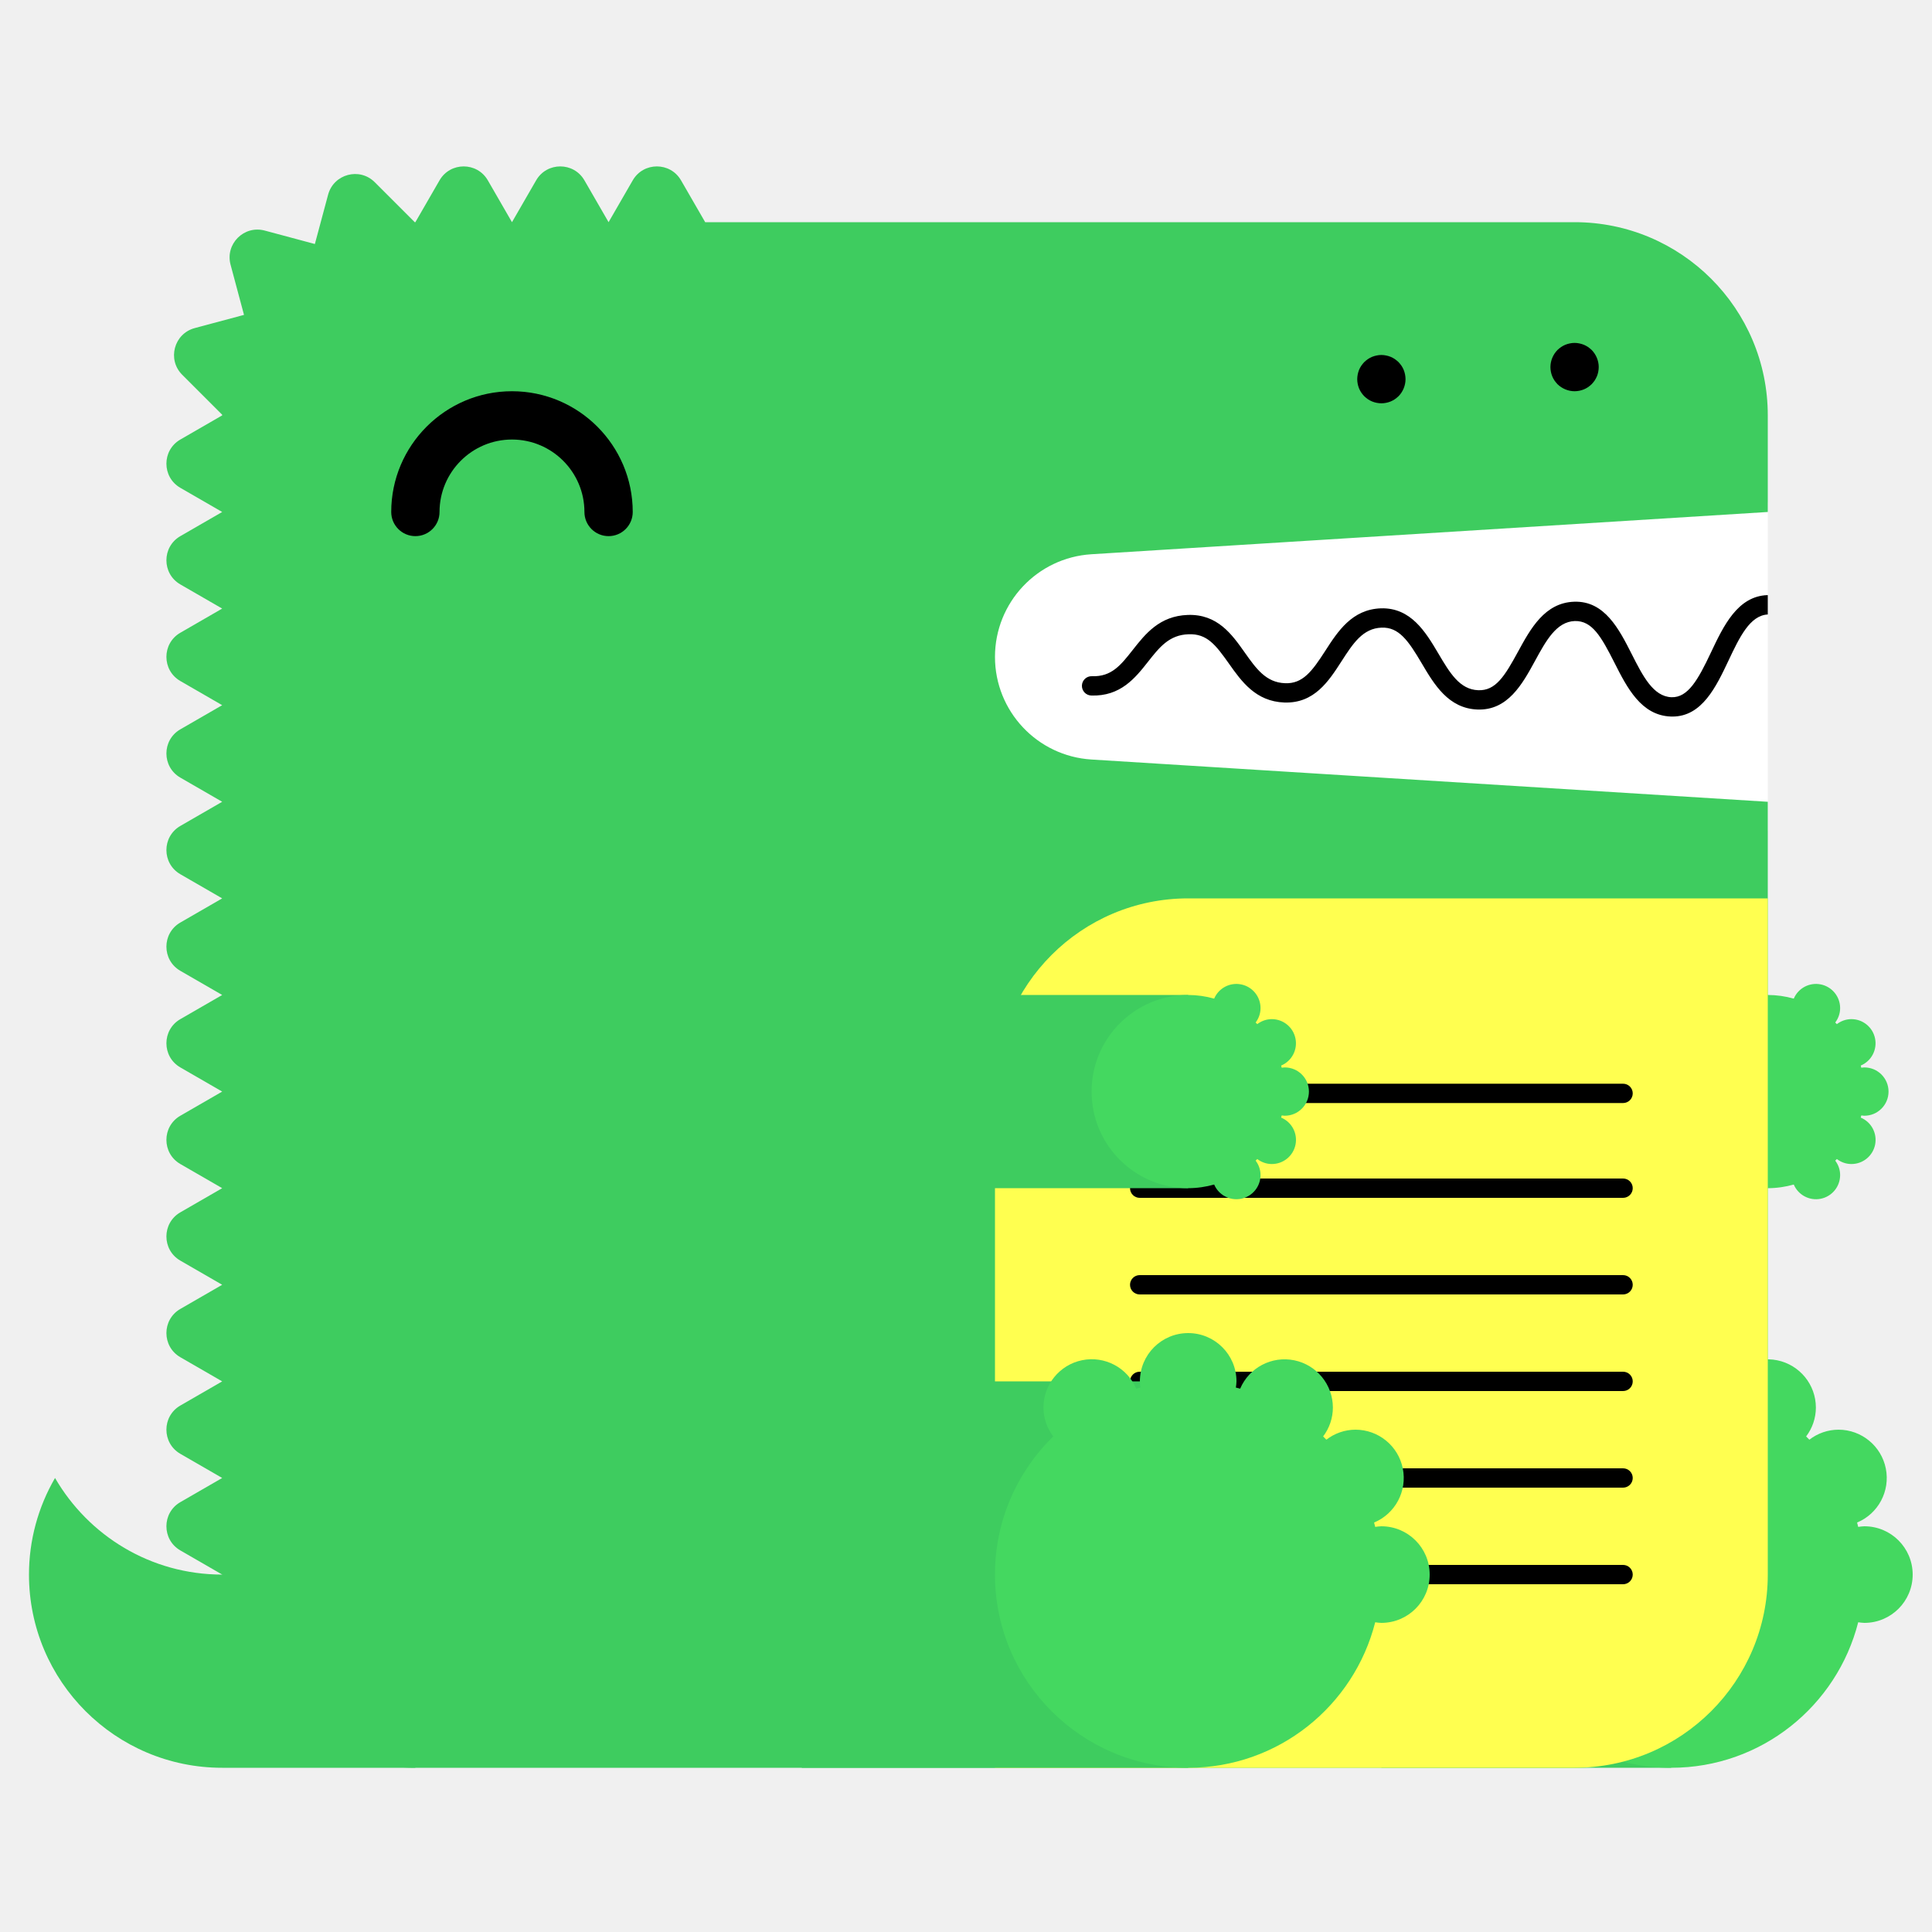
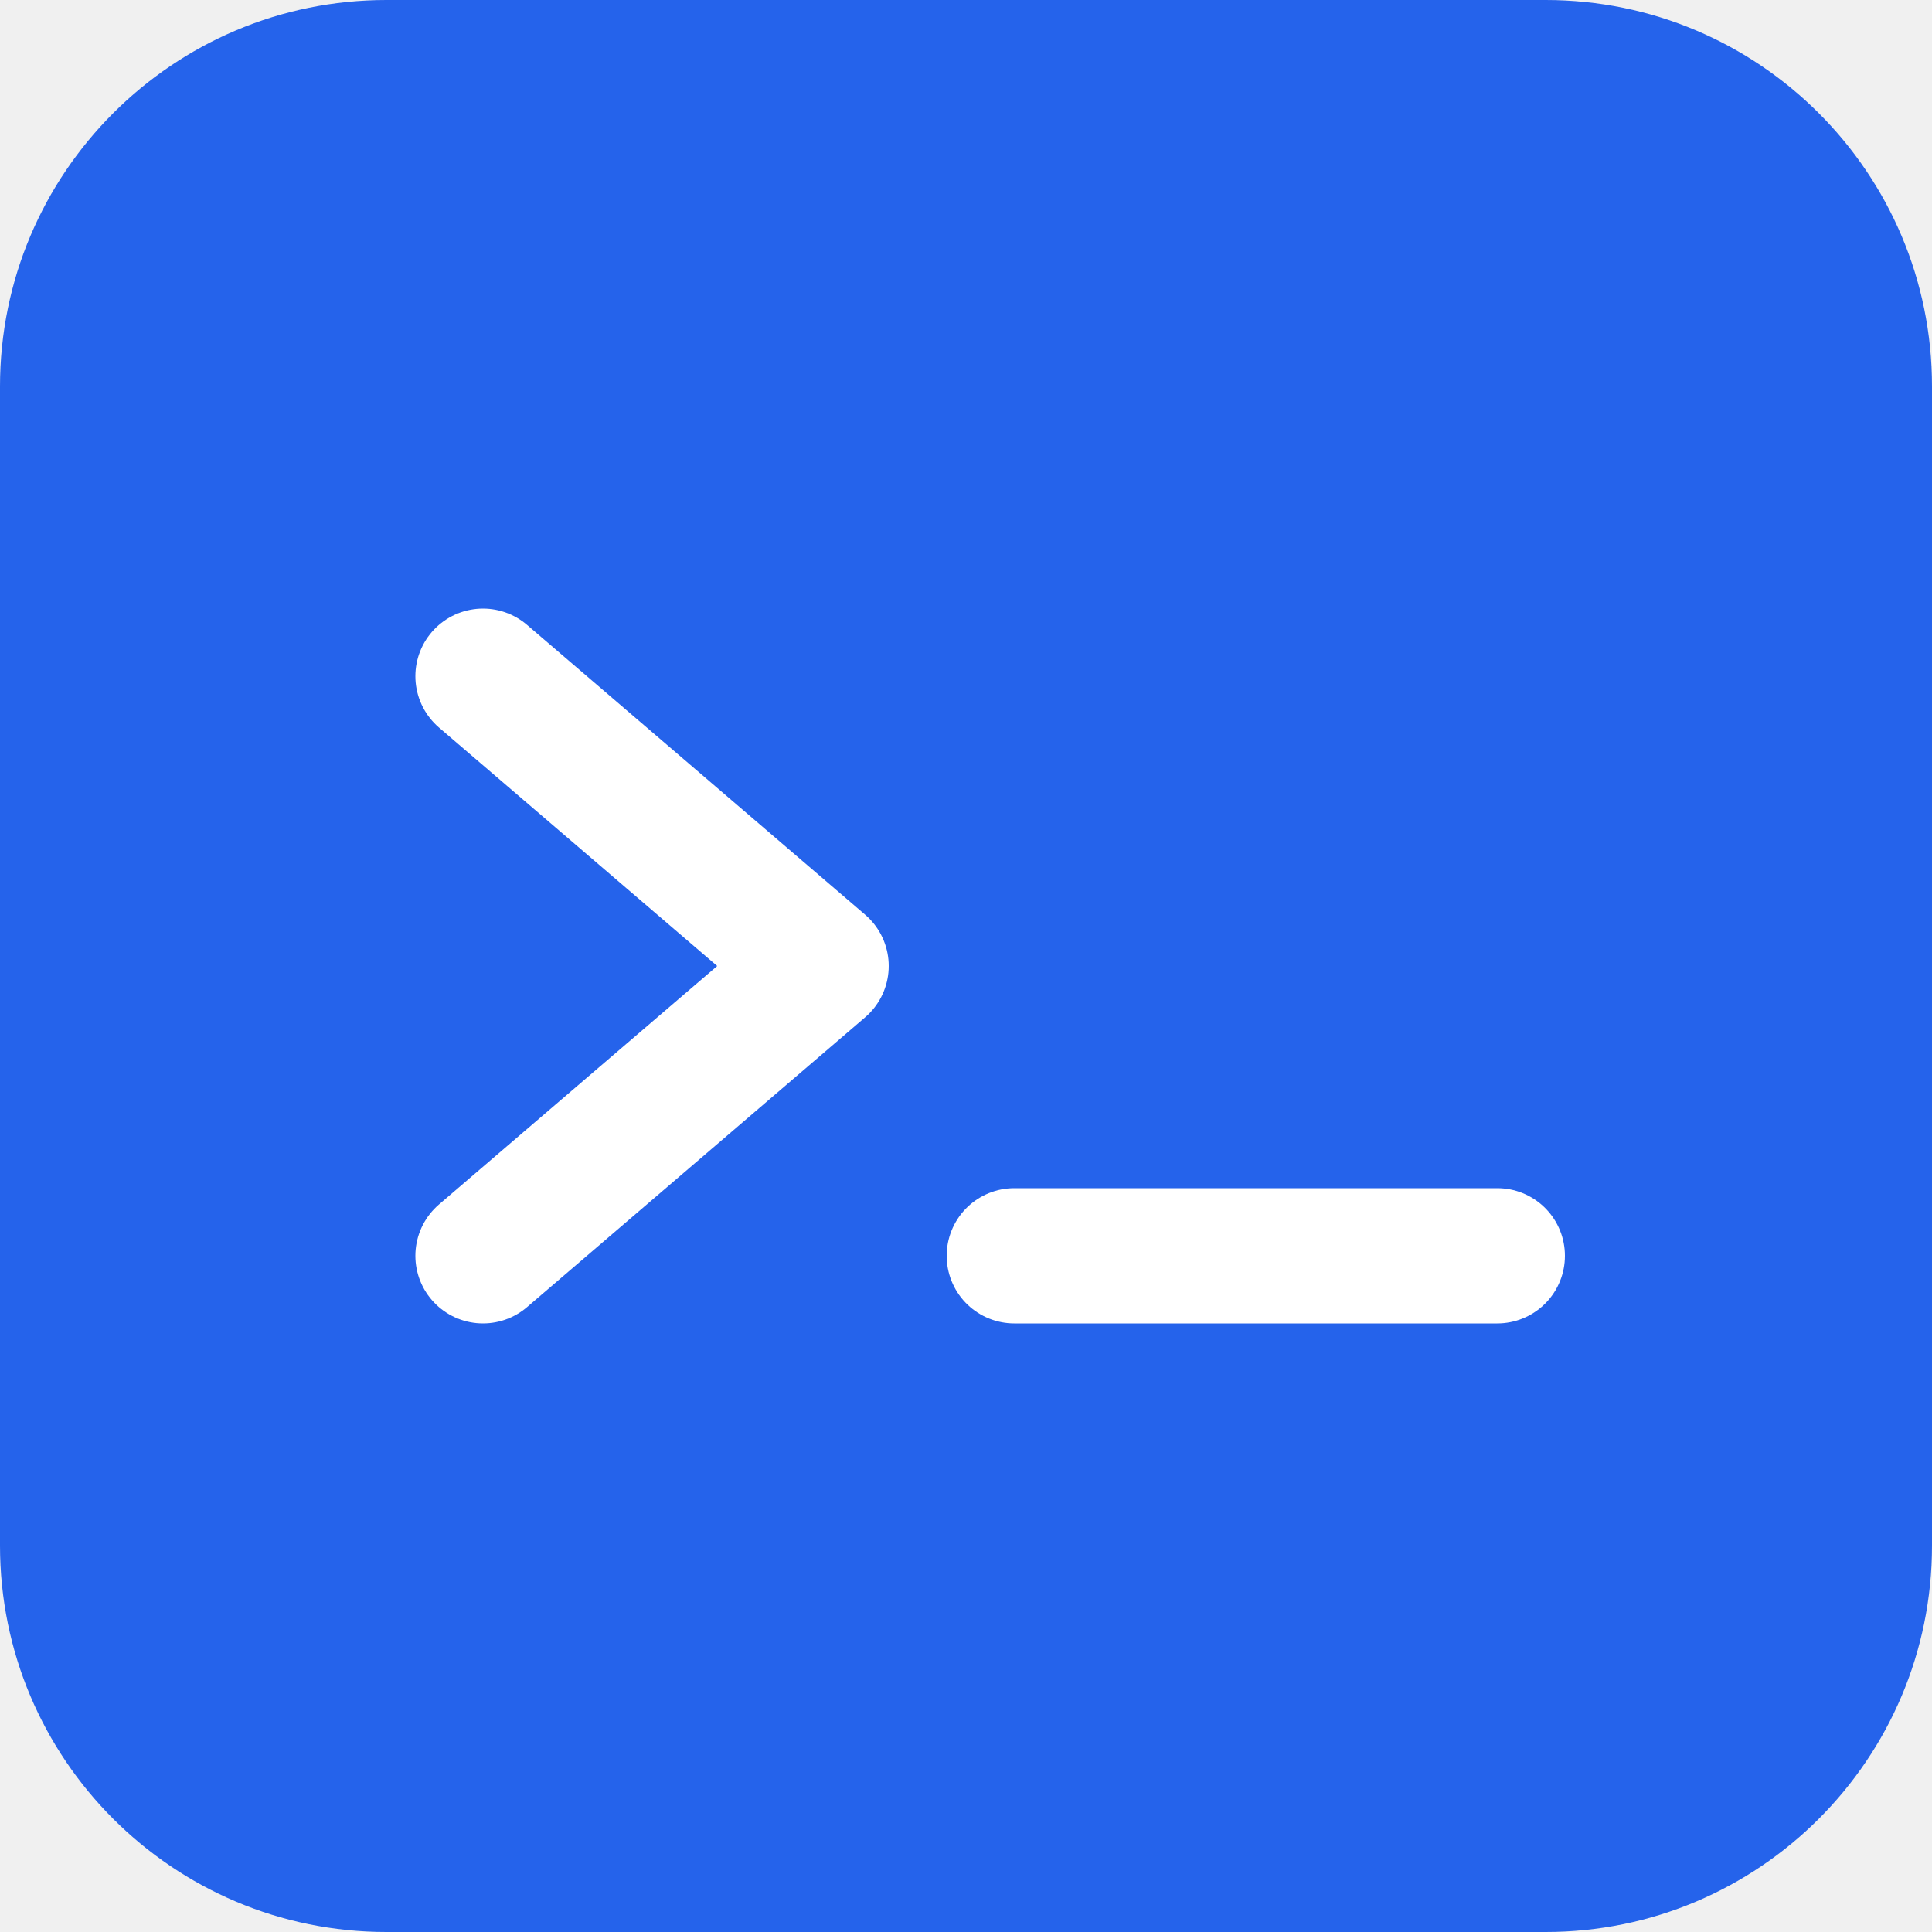
- <svg xmlns="http://www.w3.org/2000/svg" width="200" height="200" viewBox="0 0 200 200">
-   <g fill="none" fill-rule="evenodd">
-     <path fill="#FFF" d="M99 52h84v34H99z" />
-     <path d="M23 163c-7.398 0-13.843-4.027-17.303-10A19.886 19.886 0 0 0 3 163c0 11.046 8.954 20 20 20h20v-20H23z" fill="#3ECC5F" />
-     <path d="M112.98 57.376L183 53V43c0-11.046-8.954-20-20-20H73l-2.5-4.33c-1.112-1.925-3.889-1.925-5 0L63 23l-2.5-4.33c-1.111-1.925-3.889-1.925-5 0L53 23l-2.5-4.33c-1.111-1.925-3.889-1.925-5 0L43 23c-.022 0-.042.003-.065.003l-4.142-4.141c-1.57-1.571-4.252-.853-4.828 1.294l-1.369 5.104-5.192-1.392c-2.148-.575-4.111 1.389-3.535 3.536l1.39 5.193-5.102 1.367c-2.148.576-2.867 3.259-1.296 4.83l4.142 4.142c0 .021-.003.042-.003.064l-4.33 2.5c-1.925 1.111-1.925 3.889 0 5L23 53l-4.33 2.5c-1.925 1.111-1.925 3.889 0 5L23 63l-4.33 2.5c-1.925 1.111-1.925 3.889 0 5L23 73l-4.33 2.5c-1.925 1.111-1.925 3.889 0 5L23 83l-4.33 2.5c-1.925 1.111-1.925 3.889 0 5L23 93l-4.33 2.5c-1.925 1.111-1.925 3.889 0 5L23 103l-4.33 2.5c-1.925 1.111-1.925 3.889 0 5L23 113l-4.33 2.5c-1.925 1.111-1.925 3.889 0 5L23 123l-4.33 2.5c-1.925 1.111-1.925 3.889 0 5L23 133l-4.33 2.5c-1.925 1.111-1.925 3.889 0 5L23 143l-4.33 2.5c-1.925 1.111-1.925 3.889 0 5L23 153l-4.33 2.5c-1.925 1.111-1.925 3.889 0 5L23 163c0 11.046 8.954 20 20 20h120c11.046 0 20-8.954 20-20V83l-70.02-4.376A10.645 10.645 0 0 1 103 68c0-5.621 4.37-10.273 9.98-10.624" fill="#3ECC5F" />
-     <path fill="#3ECC5F" d="M143 183h30v-40h-30z" />
-     <path d="M193 158c-.219 0-.428.037-.639.064-.038-.15-.074-.301-.116-.451A5 5 0 0 0 190.32 148a4.96 4.96 0 0 0-3.016 1.036 26.531 26.531 0 0 0-.335-.336 4.955 4.955 0 0 0 1.011-2.987 5 5 0 0 0-9.599-1.959c-.148-.042-.297-.077-.445-.115.027-.211.064-.42.064-.639a5 5 0 0 0-5-5 5 5 0 0 0-5 5c0 .219.037.428.064.639-.148.038-.297.073-.445.115a4.998 4.998 0 0 0-9.599 1.959c0 1.125.384 2.151 1.011 2.987-3.717 3.632-6.031 8.693-6.031 14.3 0 11.046 8.954 20 20 20 9.339 0 17.16-6.41 19.361-15.064.211.027.42.064.639.064a5 5 0 0 0 5-5 5 5 0 0 0-5-5" fill="#44D860" />
-     <path fill="#3ECC5F" d="M153 123h30v-20h-30z" />
-     <path d="M193 115.5a2.5 2.5 0 1 0 0-5c-.109 0-.214.019-.319.032-.02-.075-.037-.15-.058-.225a2.501 2.501 0 0 0-.963-4.807c-.569 0-1.088.197-1.508.518a6.653 6.653 0 0 0-.168-.168c.314-.417.506-.931.506-1.494a2.5 2.5 0 0 0-4.8-.979A9.987 9.987 0 0 0 183 103c-5.522 0-10 4.478-10 10s4.478 10 10 10c.934 0 1.833-.138 2.69-.377a2.5 2.5 0 0 0 4.8-.979c0-.563-.192-1.077-.506-1.494.057-.055.113-.111.168-.168.42.321.939.518 1.508.518a2.5 2.5 0 0 0 .963-4.807c.021-.074.038-.15.058-.225.105.013.21.032.319.032" fill="#44D860" />
-     <path d="M63 55.5a2.5 2.5 0 0 1-2.5-2.5c0-4.136-3.364-7.5-7.5-7.5s-7.5 3.364-7.5 7.5a2.5 2.5 0 1 1-5 0c0-6.893 5.607-12.5 12.5-12.5S65.5 46.107 65.5 53a2.5 2.5 0 0 1-2.5 2.5" fill="#000" />
-     <path d="M103 183h60c11.046 0 20-8.954 20-20V93h-60c-11.046 0-20 8.954-20 20v70z" fill="#FFFF50" />
-     <path d="M168.02 124h-50.04a1 1 0 1 1 0-2h50.04a1 1 0 1 1 0 2m0 20h-50.04a1 1 0 1 1 0-2h50.04a1 1 0 1 1 0 2m0 20h-50.04a1 1 0 1 1 0-2h50.04a1 1 0 1 1 0 2m0-49.814h-50.04a1 1 0 1 1 0-2h50.04a1 1 0 1 1 0 2m0 19.814h-50.04a1 1 0 1 1 0-2h50.04a1 1 0 1 1 0 2m0 20h-50.04a1 1 0 1 1 0-2h50.04a1 1 0 1 1 0 2M183 61.611c-.012 0-.022-.006-.034-.005-3.09.105-4.552 3.196-5.842 5.923-1.346 2.85-2.387 4.703-4.093 4.647-1.889-.068-2.969-2.202-4.113-4.46-1.314-2.594-2.814-5.536-5.963-5.426-3.046.104-4.513 2.794-5.807 5.167-1.377 2.528-2.314 4.065-4.121 3.994-1.927-.07-2.951-1.805-4.136-3.813-1.321-2.236-2.848-4.75-5.936-4.664-2.994.103-4.465 2.385-5.763 4.4-1.373 2.13-2.335 3.428-4.165 3.351-1.973-.07-2.992-1.51-4.171-3.177-1.324-1.873-2.816-3.993-5.895-3.89-2.928.1-4.399 1.97-5.696 3.618-1.232 1.564-2.194 2.802-4.229 2.724a1 1 0 0 0-.072 2c3.017.101 4.545-1.8 5.872-3.487 1.177-1.496 2.193-2.787 4.193-2.855 1.926-.082 2.829 1.115 4.195 3.045 1.297 1.834 2.769 3.914 5.731 4.021 3.103.104 4.596-2.215 5.918-4.267 1.182-1.834 2.202-3.417 4.15-3.484 1.793-.067 2.769 1.35 4.145 3.681 1.297 2.197 2.766 4.686 5.787 4.796 3.125.108 4.634-2.62 5.949-5.035 1.139-2.088 2.214-4.06 4.119-4.126 1.793-.042 2.728 1.595 4.111 4.33 1.292 2.553 2.757 5.445 5.825 5.556l.169.003c3.064 0 4.518-3.075 5.805-5.794 1.139-2.41 2.217-4.68 4.067-4.773v-2z" fill="#000" />
-     <path fill="#3ECC5F" d="M83 183h40v-40H83z" />
-     <path d="M143 158c-.219 0-.428.037-.639.064-.038-.15-.074-.301-.116-.451A5 5 0 0 0 140.32 148a4.96 4.96 0 0 0-3.016 1.036 26.531 26.531 0 0 0-.335-.336 4.955 4.955 0 0 0 1.011-2.987 5 5 0 0 0-9.599-1.959c-.148-.042-.297-.077-.445-.115.027-.211.064-.42.064-.639a5 5 0 0 0-5-5 5 5 0 0 0-5 5c0 .219.037.428.064.639-.148.038-.297.073-.445.115a4.998 4.998 0 0 0-9.599 1.959c0 1.125.384 2.151 1.011 2.987-3.717 3.632-6.031 8.693-6.031 14.3 0 11.046 8.954 20 20 20 9.339 0 17.16-6.41 19.361-15.064.211.027.42.064.639.064a5 5 0 0 0 5-5 5 5 0 0 0-5-5" fill="#44D860" />
-     <path fill="#3ECC5F" d="M83 123h40v-20H83z" />
-     <path d="M133 115.5a2.5 2.5 0 1 0 0-5c-.109 0-.214.019-.319.032-.02-.075-.037-.15-.058-.225a2.501 2.501 0 0 0-.963-4.807c-.569 0-1.088.197-1.508.518a6.653 6.653 0 0 0-.168-.168c.314-.417.506-.931.506-1.494a2.5 2.5 0 0 0-4.8-.979A9.987 9.987 0 0 0 123 103c-5.522 0-10 4.478-10 10s4.478 10 10 10c.934 0 1.833-.138 2.69-.377a2.5 2.5 0 0 0 4.8-.979c0-.563-.192-1.077-.506-1.494.057-.055.113-.111.168-.168.42.321.939.518 1.508.518a2.5 2.5 0 0 0 .963-4.807c.021-.074.038-.15.058-.225.105.013.21.032.319.032" fill="#44D860" />
-     <path d="M143 41.75c-.16 0-.33-.02-.49-.05a2.52 2.52 0 0 1-.47-.14c-.15-.06-.29-.14-.431-.23-.13-.09-.259-.2-.38-.31-.109-.12-.219-.24-.309-.38s-.17-.28-.231-.43a2.619 2.619 0 0 1-.189-.96c0-.16.02-.33.05-.49.03-.16.08-.31.139-.47.061-.15.141-.29.231-.43.09-.13.2-.26.309-.38.121-.11.25-.22.38-.31.141-.09.281-.17.431-.23.149-.06.31-.11.47-.14.32-.07.65-.07.98 0 .159.03.32.08.47.14.149.06.29.14.43.23.13.09.259.2.38.31.11.12.22.25.31.38.09.14.17.28.23.43.06.16.11.31.14.47.029.16.05.33.05.49 0 .66-.271 1.31-.73 1.77-.121.11-.25.22-.38.31-.14.09-.281.17-.43.23a2.565 2.565 0 0 1-.96.19m20-1.25c-.66 0-1.3-.27-1.771-.73a3.802 3.802 0 0 1-.309-.38c-.09-.14-.17-.28-.231-.43a2.619 2.619 0 0 1-.189-.96c0-.66.27-1.3.729-1.77.121-.11.25-.22.38-.31.141-.09.281-.17.431-.23.149-.06.31-.11.47-.14.32-.07.66-.07.98 0 .159.03.32.08.47.14.149.06.29.14.43.23.13.09.259.2.38.31.459.47.73 1.11.73 1.77 0 .16-.021.33-.05.49-.03.16-.08.32-.14.47-.07.15-.14.29-.23.43-.09.13-.2.26-.31.38-.121.11-.25.22-.38.31-.14.09-.281.17-.43.23a2.565 2.565 0 0 1-.96.19" fill="#000" />
-   </g>
+ <svg xmlns="http://www.w3.org/2000/svg" viewBox="0 0 40 40" fill="none">
+   <rect width="40" height="40" rx="8" fill="#2563EB" />
+   <path d="M10 14 L17 20 L10 26" stroke="white" stroke-width="2.8" stroke-linecap="round" stroke-linejoin="round" />
+   <line x1="21" y1="26" x2="31" y2="26" stroke="white" stroke-width="2.8" stroke-linecap="round" />
</svg>
